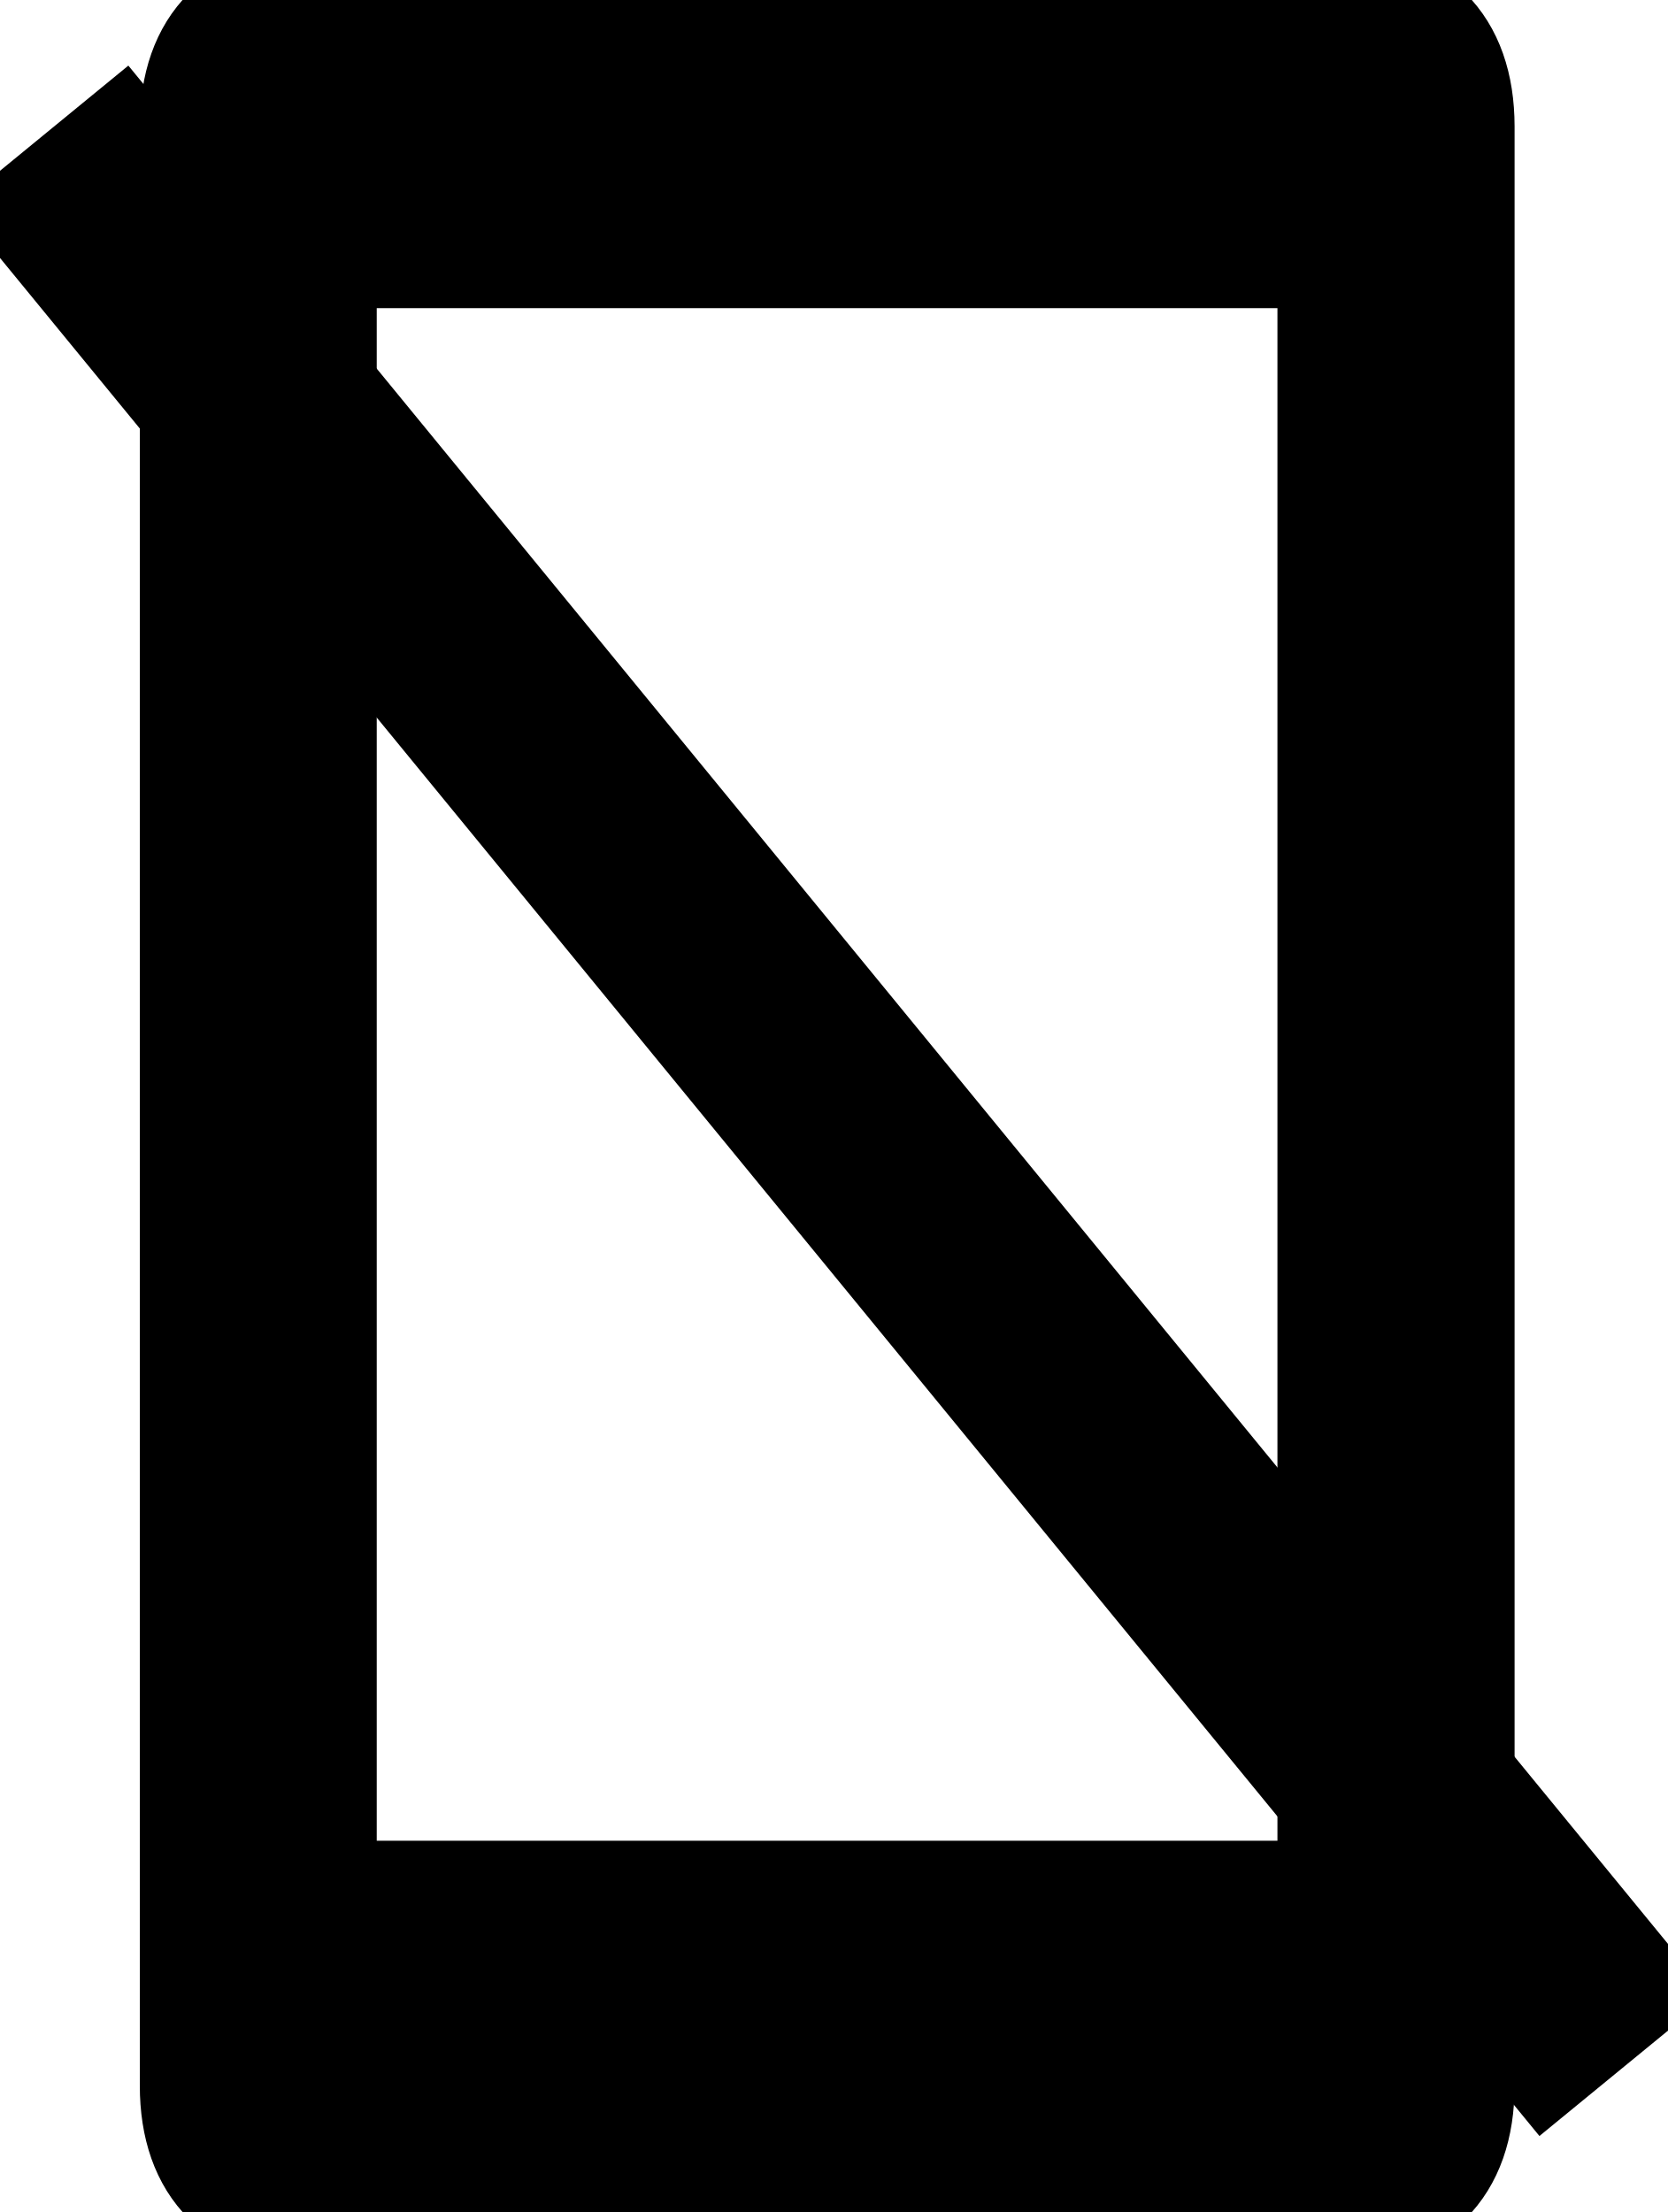
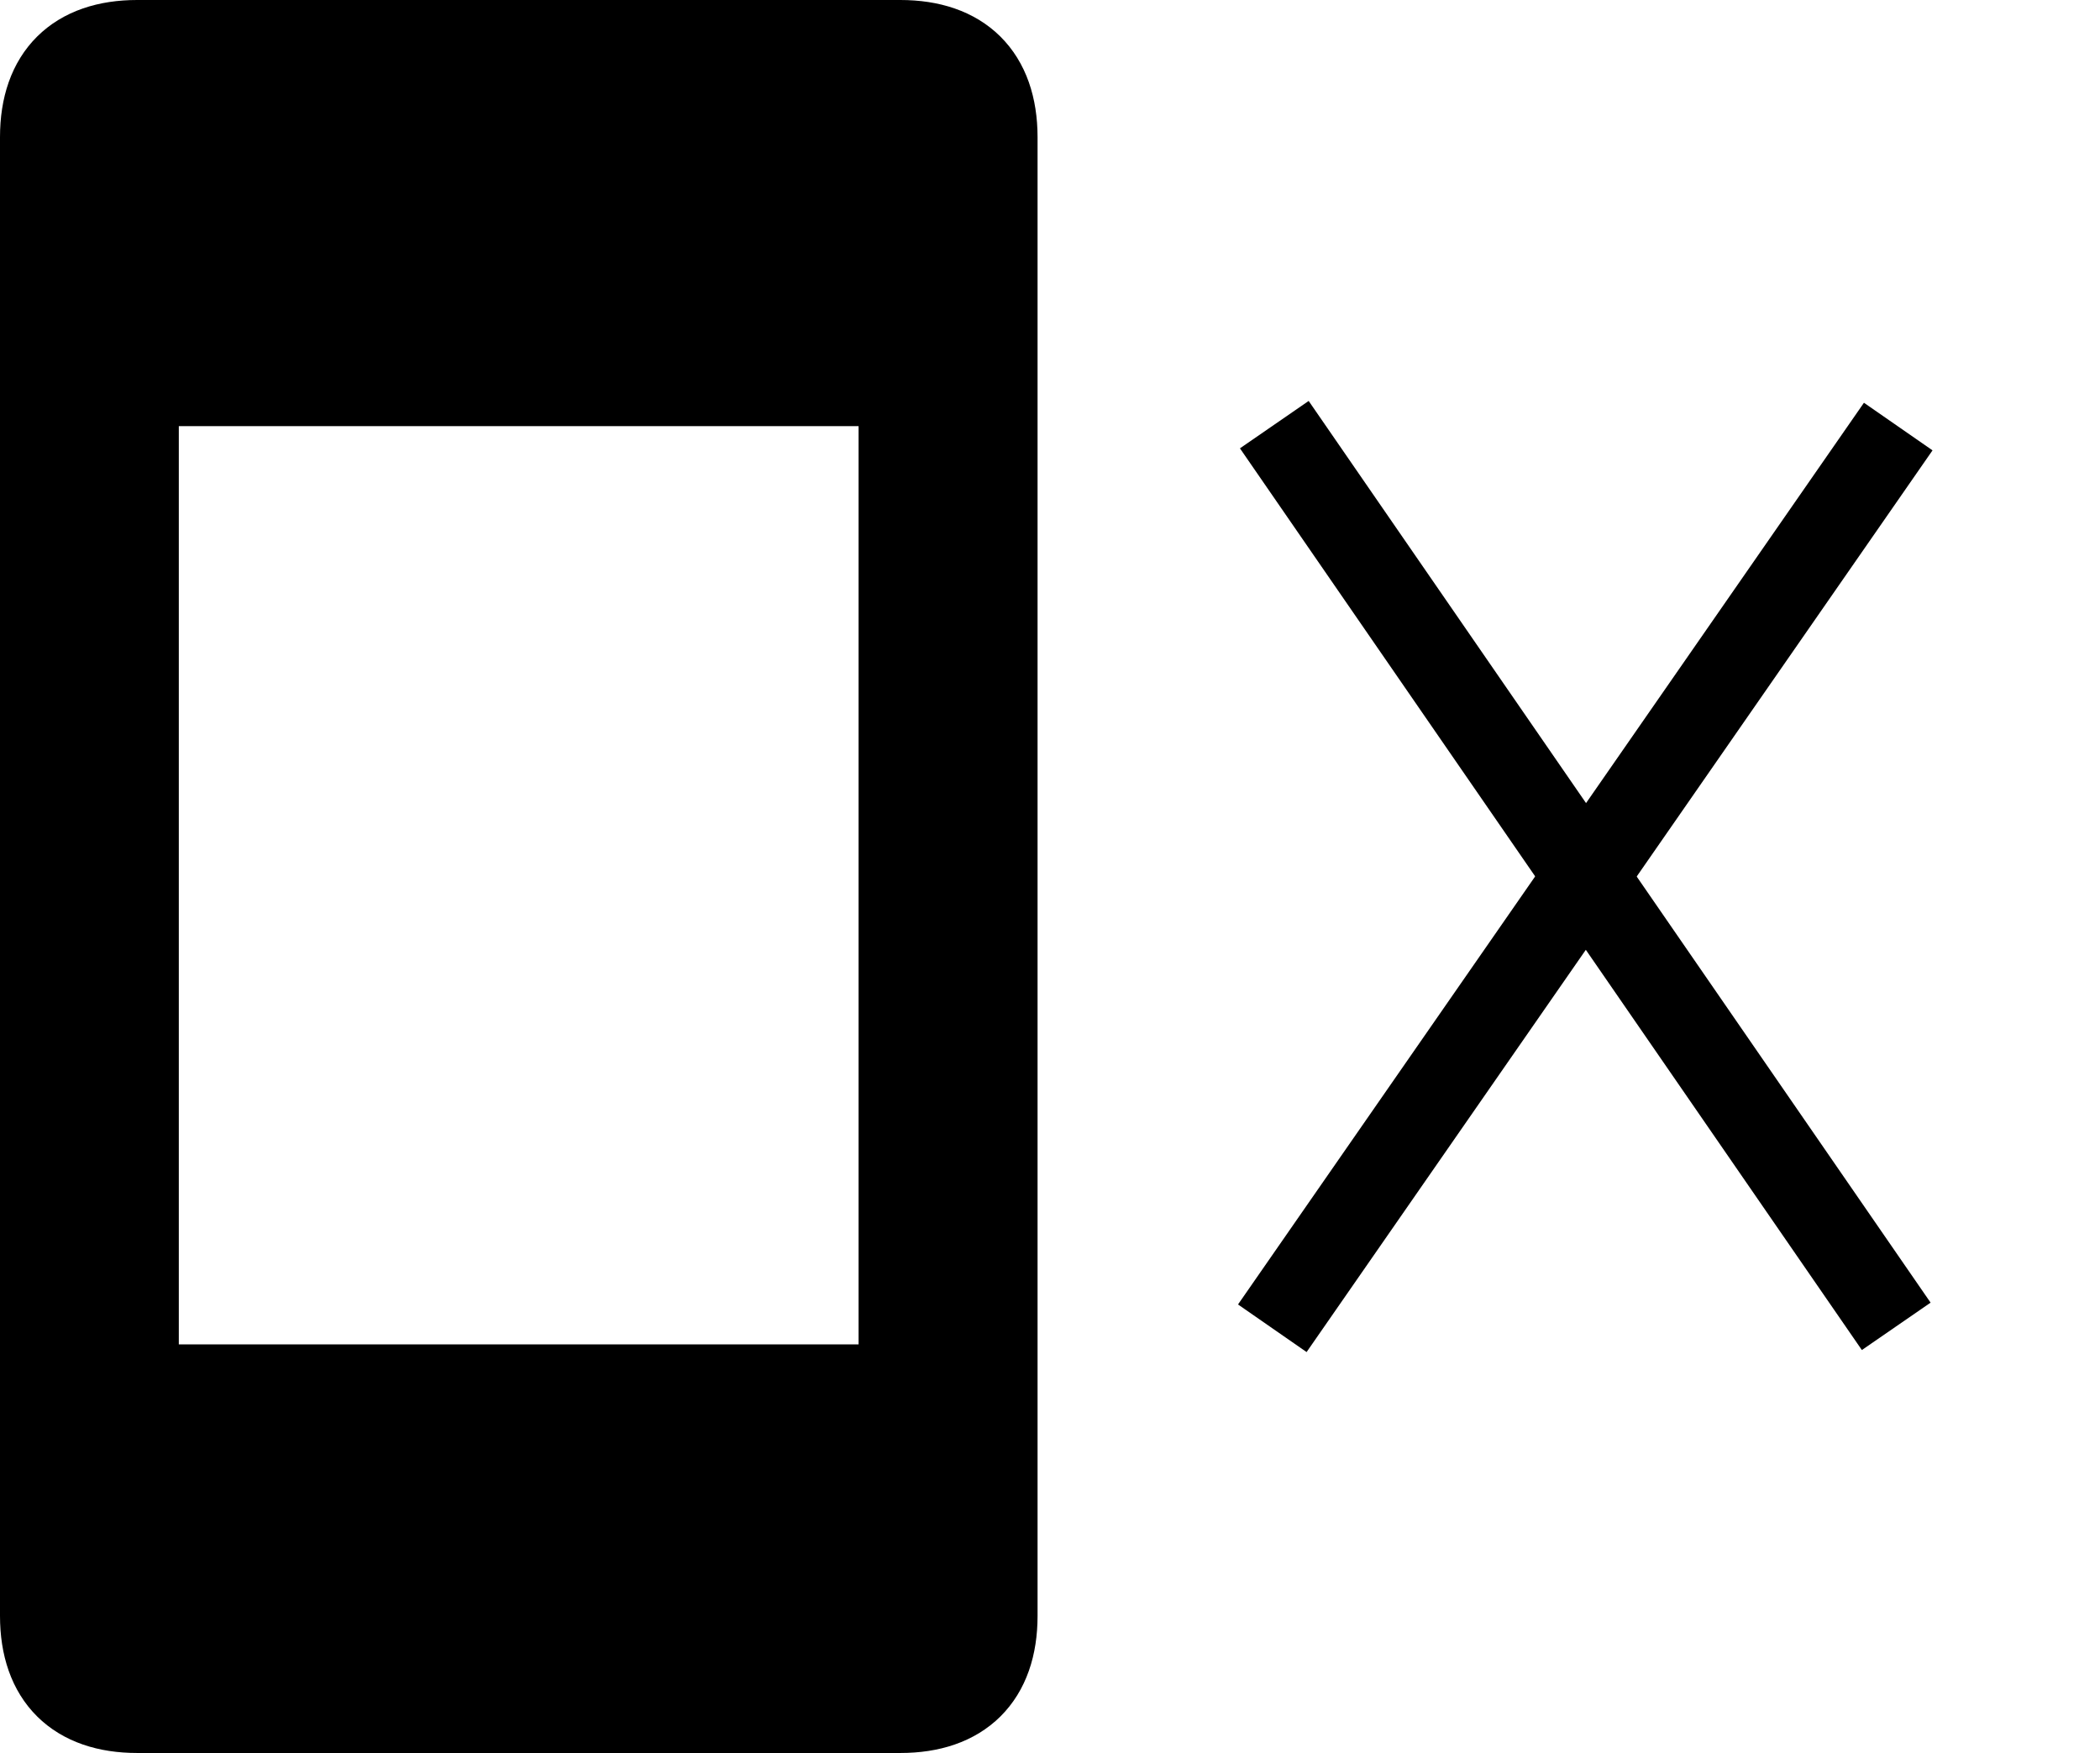
- <svg xmlns="http://www.w3.org/2000/svg" xml:space="preserve" height="20" viewBox="0 0 15.078 20" width="15.078" version="1.1" y="0px" x="0px">
-   <path stroke="#000000" fill="#000000" d="m12.049 0h-9.142c-0.731 0-1.143 0.399-1.143 1.143v17.714c0 0.744 0.412 1.143 1.143 1.143h9.143c0.732 0 1.143-0.399 1.143-1.143v-17.714c-0.001-0.744-0.412-1.143-1.144-1.143zm0 17.143h-9.143v-14.857h9.143z" />
-   <path d="m0.387 1.227 14.304 17.452z" stroke="#000000" stroke-width="2" fill="#000000" />
+ <svg xmlns="http://www.w3.org/2000/svg" xml:space="preserve" height="21" width="25.156" version="1.1" y="0px" x="0px" viewBox="0 0 25.156 21">
+   <path stroke="#000000" fill="#000000" d="m10.785 0.5h-9.142c-0.731 0-1.143 0.399-1.143 1.143v17.714c0 0.744 0.412 1.143 1.143 1.143h9.143c0.732 0 1.143-0.399 1.143-1.143v-17.714c-0.001-0.744-0.412-1.143-1.144-1.143zm0 16.105h-9.143v-12h9.143z" />
+   <path stroke="#000000" fill="#000000" d="m15.265 5.087 7.45 10.802z" />
+   <path stroke="#000000" fill="#000000" d="m22.739 5.11-7.498 10.802z" />
</svg>
